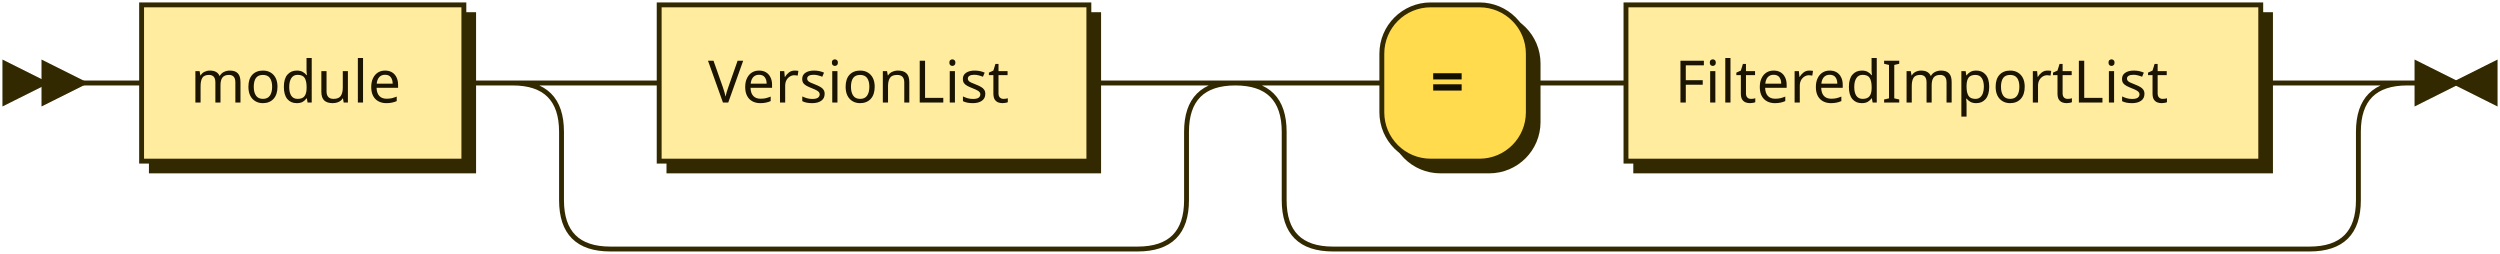
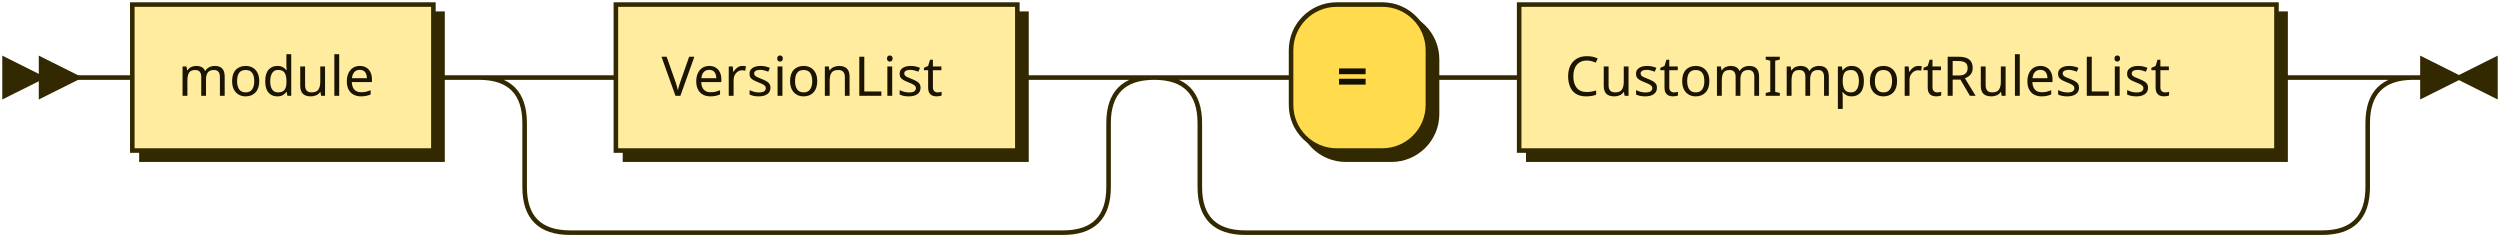
- <svg xmlns="http://www.w3.org/2000/svg" xmlns:xlink="http://www.w3.org/1999/xlink" width="512" height="52">
+ <svg xmlns="http://www.w3.org/2000/svg" xmlns:xlink="http://www.w3.org/1999/xlink" width="548" height="52">
  <defs>
    <style type="text/css">
    @namespace "http://www.w3.org/2000/svg";
    .line                 {fill: none; stroke: #332900;}
    .bold-line            {stroke: #141000; shape-rendering: crispEdges; stroke-width: 2; }
    .thin-line            {stroke: #1F1800; shape-rendering: crispEdges}
    .filled               {fill: #332900; stroke: none;}
    text.terminal         {font-family: Verdana, Sans-serif;
                            font-size: 12px;
                            fill: #141000;
                            font-weight: bold;
                          }
    text.nonterminal      {font-family: Verdana, Sans-serif;
                            font-size: 12px;
                            fill: #1A1400;
                          }
    text.regexp           {font-family: Verdana, Sans-serif;
                            font-size: 12px;
                            fill: #1F1800;
                          }
    rect, circle, polygon {fill: #332900; stroke: #332900;}
    rect.terminal         {fill: #FFDB4D; stroke: #332900;}
    rect.nonterminal      {fill: #FFEC9E; stroke: #332900;}
    rect.text             {fill: none; stroke: none;}    
    polygon.regexp        {fill: #FFF4C7; stroke: #332900;}
  </style>
  </defs>
  <polygon points="9 17 1 13 1 21" />
  <polygon points="17 17 9 13 9 21" />
  <a xlink:href="#module" xlink:title="module">
    <rect x="31" y="3" width="66" height="32" />
    <rect x="29" y="1" width="66" height="32" class="nonterminal" />
    <text class="nonterminal" x="39" y="21">module</text>
  </a>
  <a xlink:href="#VersionList" xlink:title="VersionList">
    <rect x="137" y="3" width="88" height="32" />
    <rect x="135" y="1" width="88" height="32" class="nonterminal" />
    <text class="nonterminal" x="145" y="21">VersionList</text>
  </a>
  <rect x="285" y="3" width="30" height="32" rx="10" />
  <rect x="283" y="1" width="30" height="32" class="terminal" rx="10" />
  <text class="terminal" x="293" y="21">=</text>
-   <a xlink:href="#FilteredImportList" xlink:title="FilteredImportList">
-     <rect x="335" y="3" width="130" height="32" />
-     <rect x="333" y="1" width="130" height="32" class="nonterminal" />
-     <text class="nonterminal" x="343" y="21">FilteredImportList</text>
+   <a xlink:href="#CustomImportRulesList" xlink:title="CustomImportRulesList">
+     <rect x="335" y="3" width="166" height="32" />
+     <rect x="333" y="1" width="166" height="32" class="nonterminal" />
+     <text class="nonterminal" x="343" y="21">CustomImportRulesList</text>
  </a>
-   <path class="line" d="m17 17 h2 m0 0 h10 m66 0 h10 m20 0 h10 m88 0 h10 m-128 0 h20 m108 0 h20 m-148 0 q10 0 10 10 m128 0 q0 -10 10 -10 m-138 10 v14 m128 0 v-14 m-128 14 q0 10 10 10 m108 0 q10 0 10 -10 m-118 10 h10 m0 0 h98 m40 -34 h10 m30 0 h10 m0 0 h10 m130 0 h10 m-220 0 h20 m200 0 h20 m-240 0 q10 0 10 10 m220 0 q0 -10 10 -10 m-230 10 v14 m220 0 v-14 m-220 14 q0 10 10 10 m200 0 q10 0 10 -10 m-210 10 h10 m0 0 h190 m23 -34 h-3" />
-   <polygon points="503 17 511 13 511 21" />
-   <polygon points="503 17 495 13 495 21" />
+   <path class="line" d="m17 17 h2 m0 0 h10 m66 0 h10 m20 0 h10 m88 0 h10 m-128 0 h20 m108 0 h20 m-148 0 q10 0 10 10 m128 0 q0 -10 10 -10 m-138 10 v14 m128 0 v-14 m-128 14 q0 10 10 10 m108 0 q10 0 10 -10 m-118 10 h10 m0 0 h98 m40 -34 h10 m30 0 h10 m0 0 h10 m166 0 h10 m-256 0 h20 m236 0 h20 m-276 0 q10 0 10 10 m256 0 q0 -10 10 -10 m-266 10 v14 m256 0 v-14 m-256 14 q0 10 10 10 m236 0 q10 0 10 -10 m-246 10 h10 m0 0 h226 m23 -34 h-3" />
+   <polygon points="539 17 547 13 547 21" />
+   <polygon points="539 17 531 13 531 21" />
</svg>
